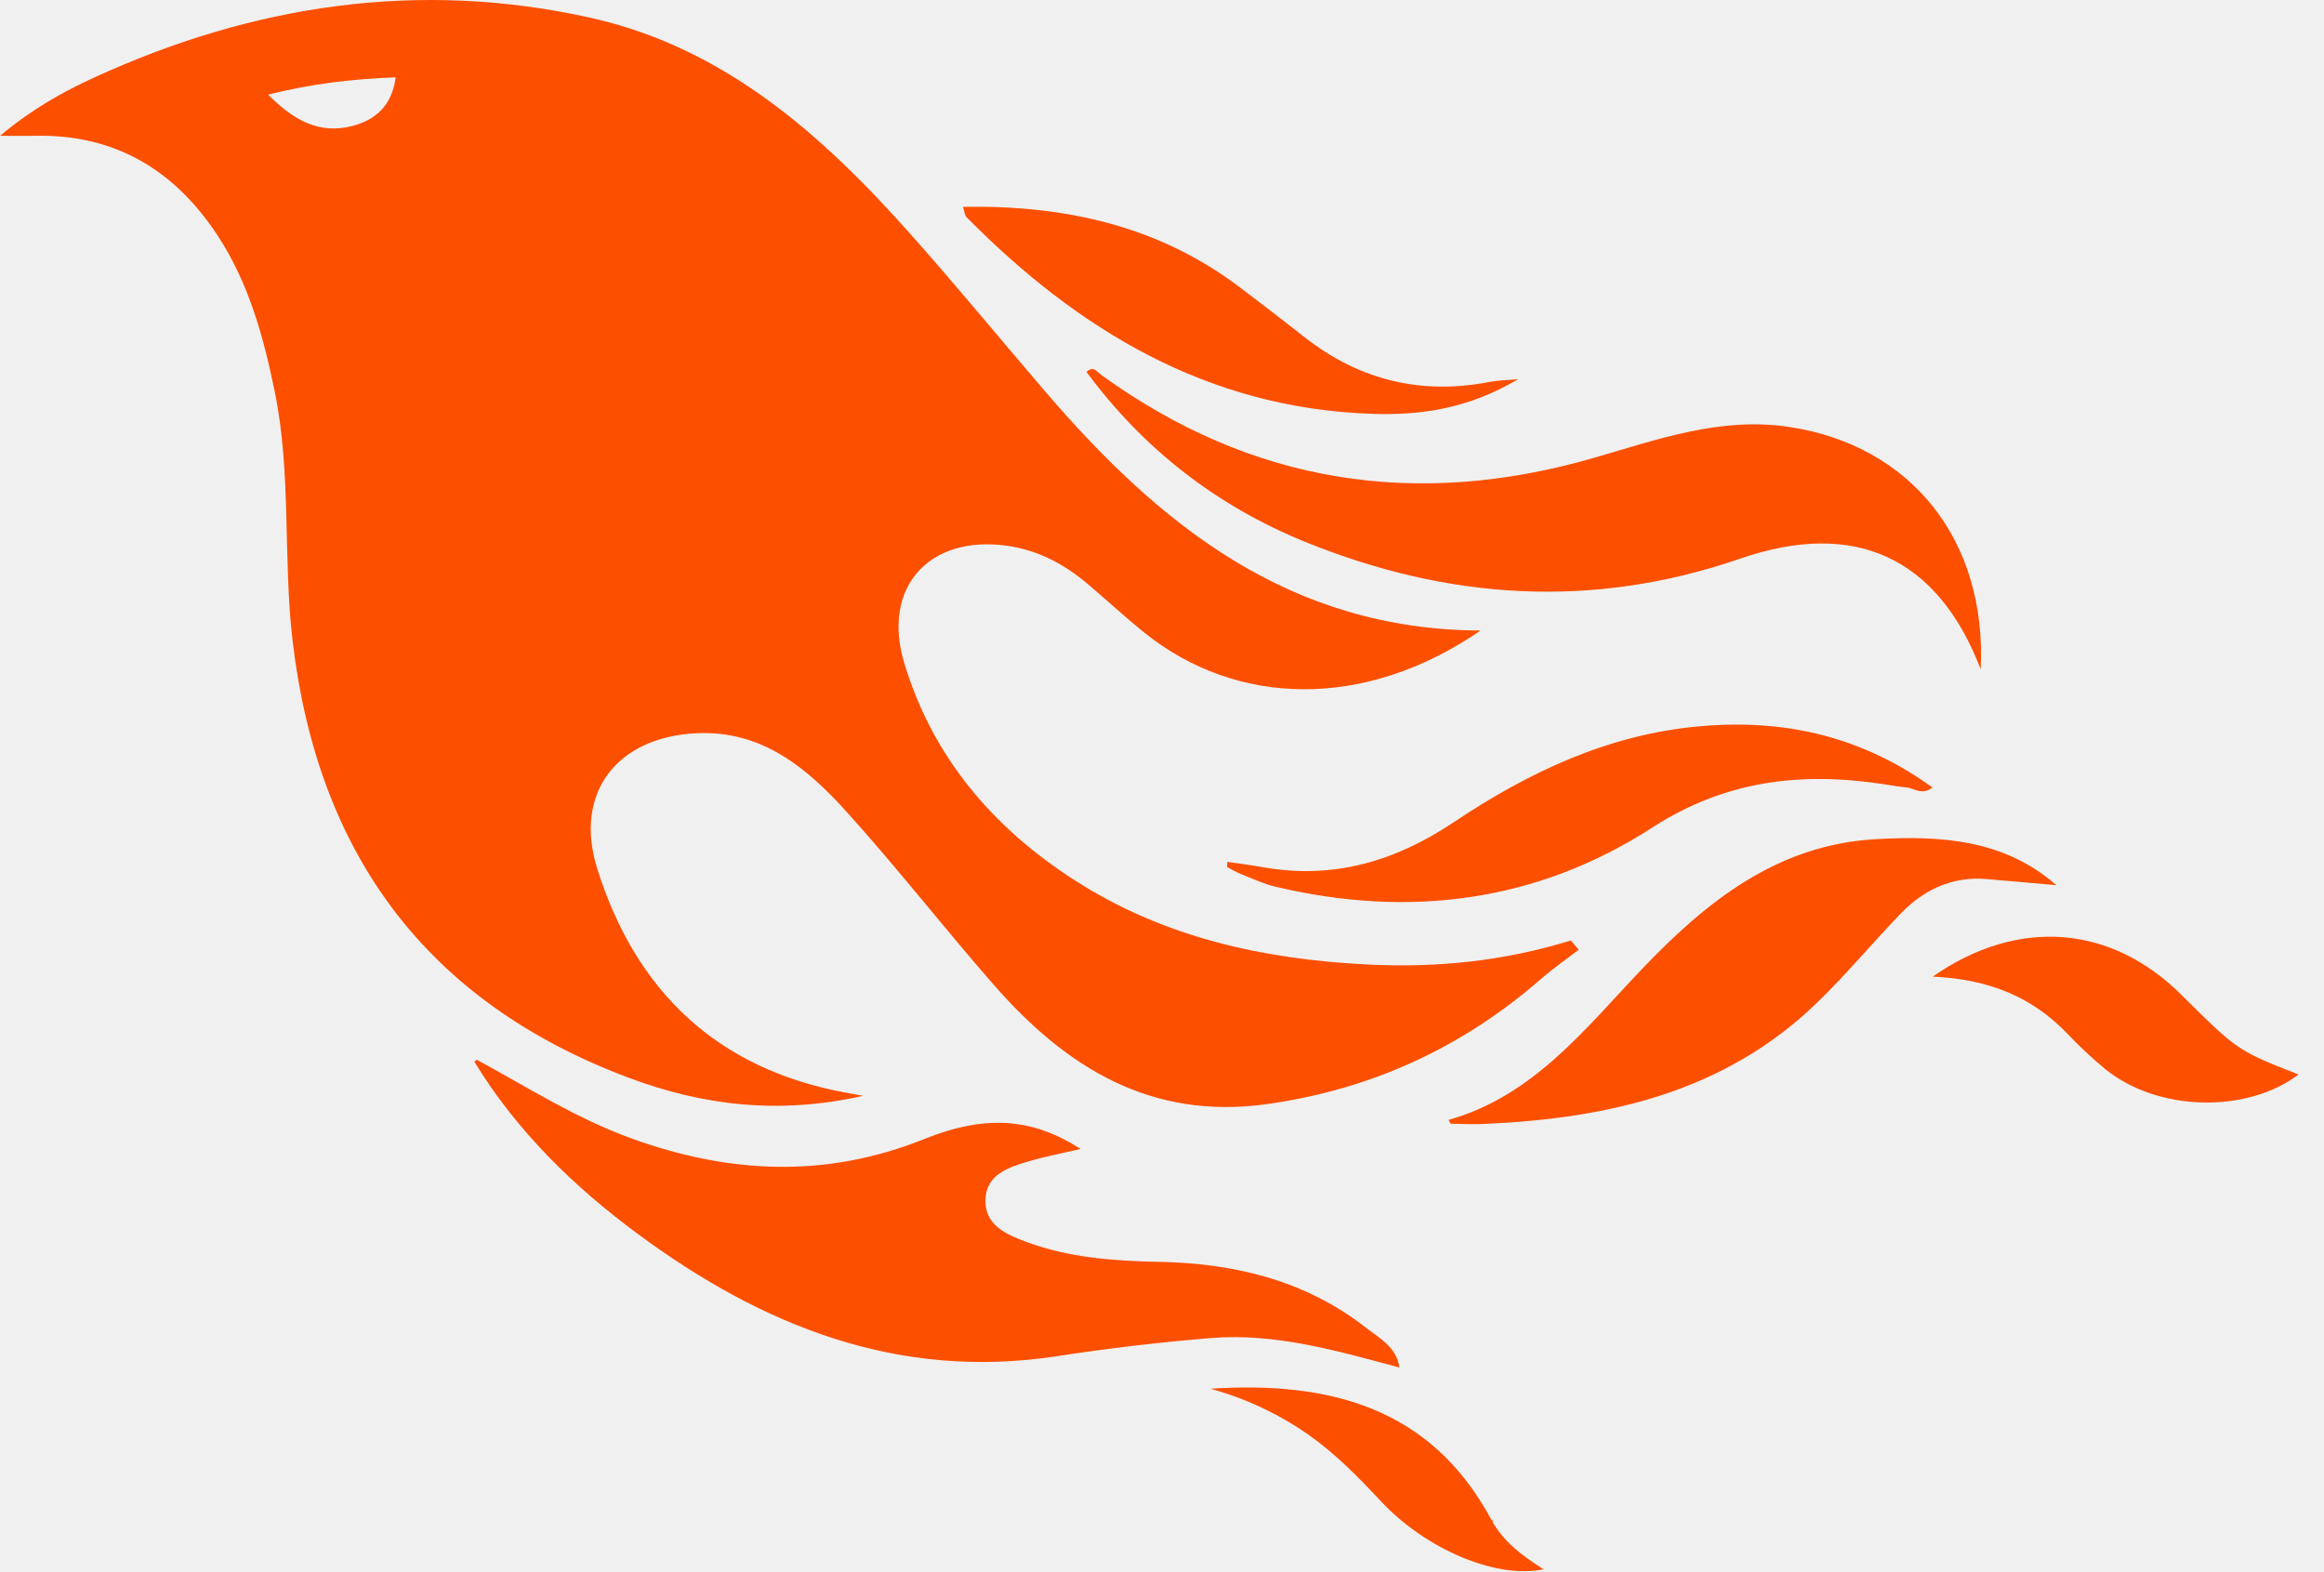
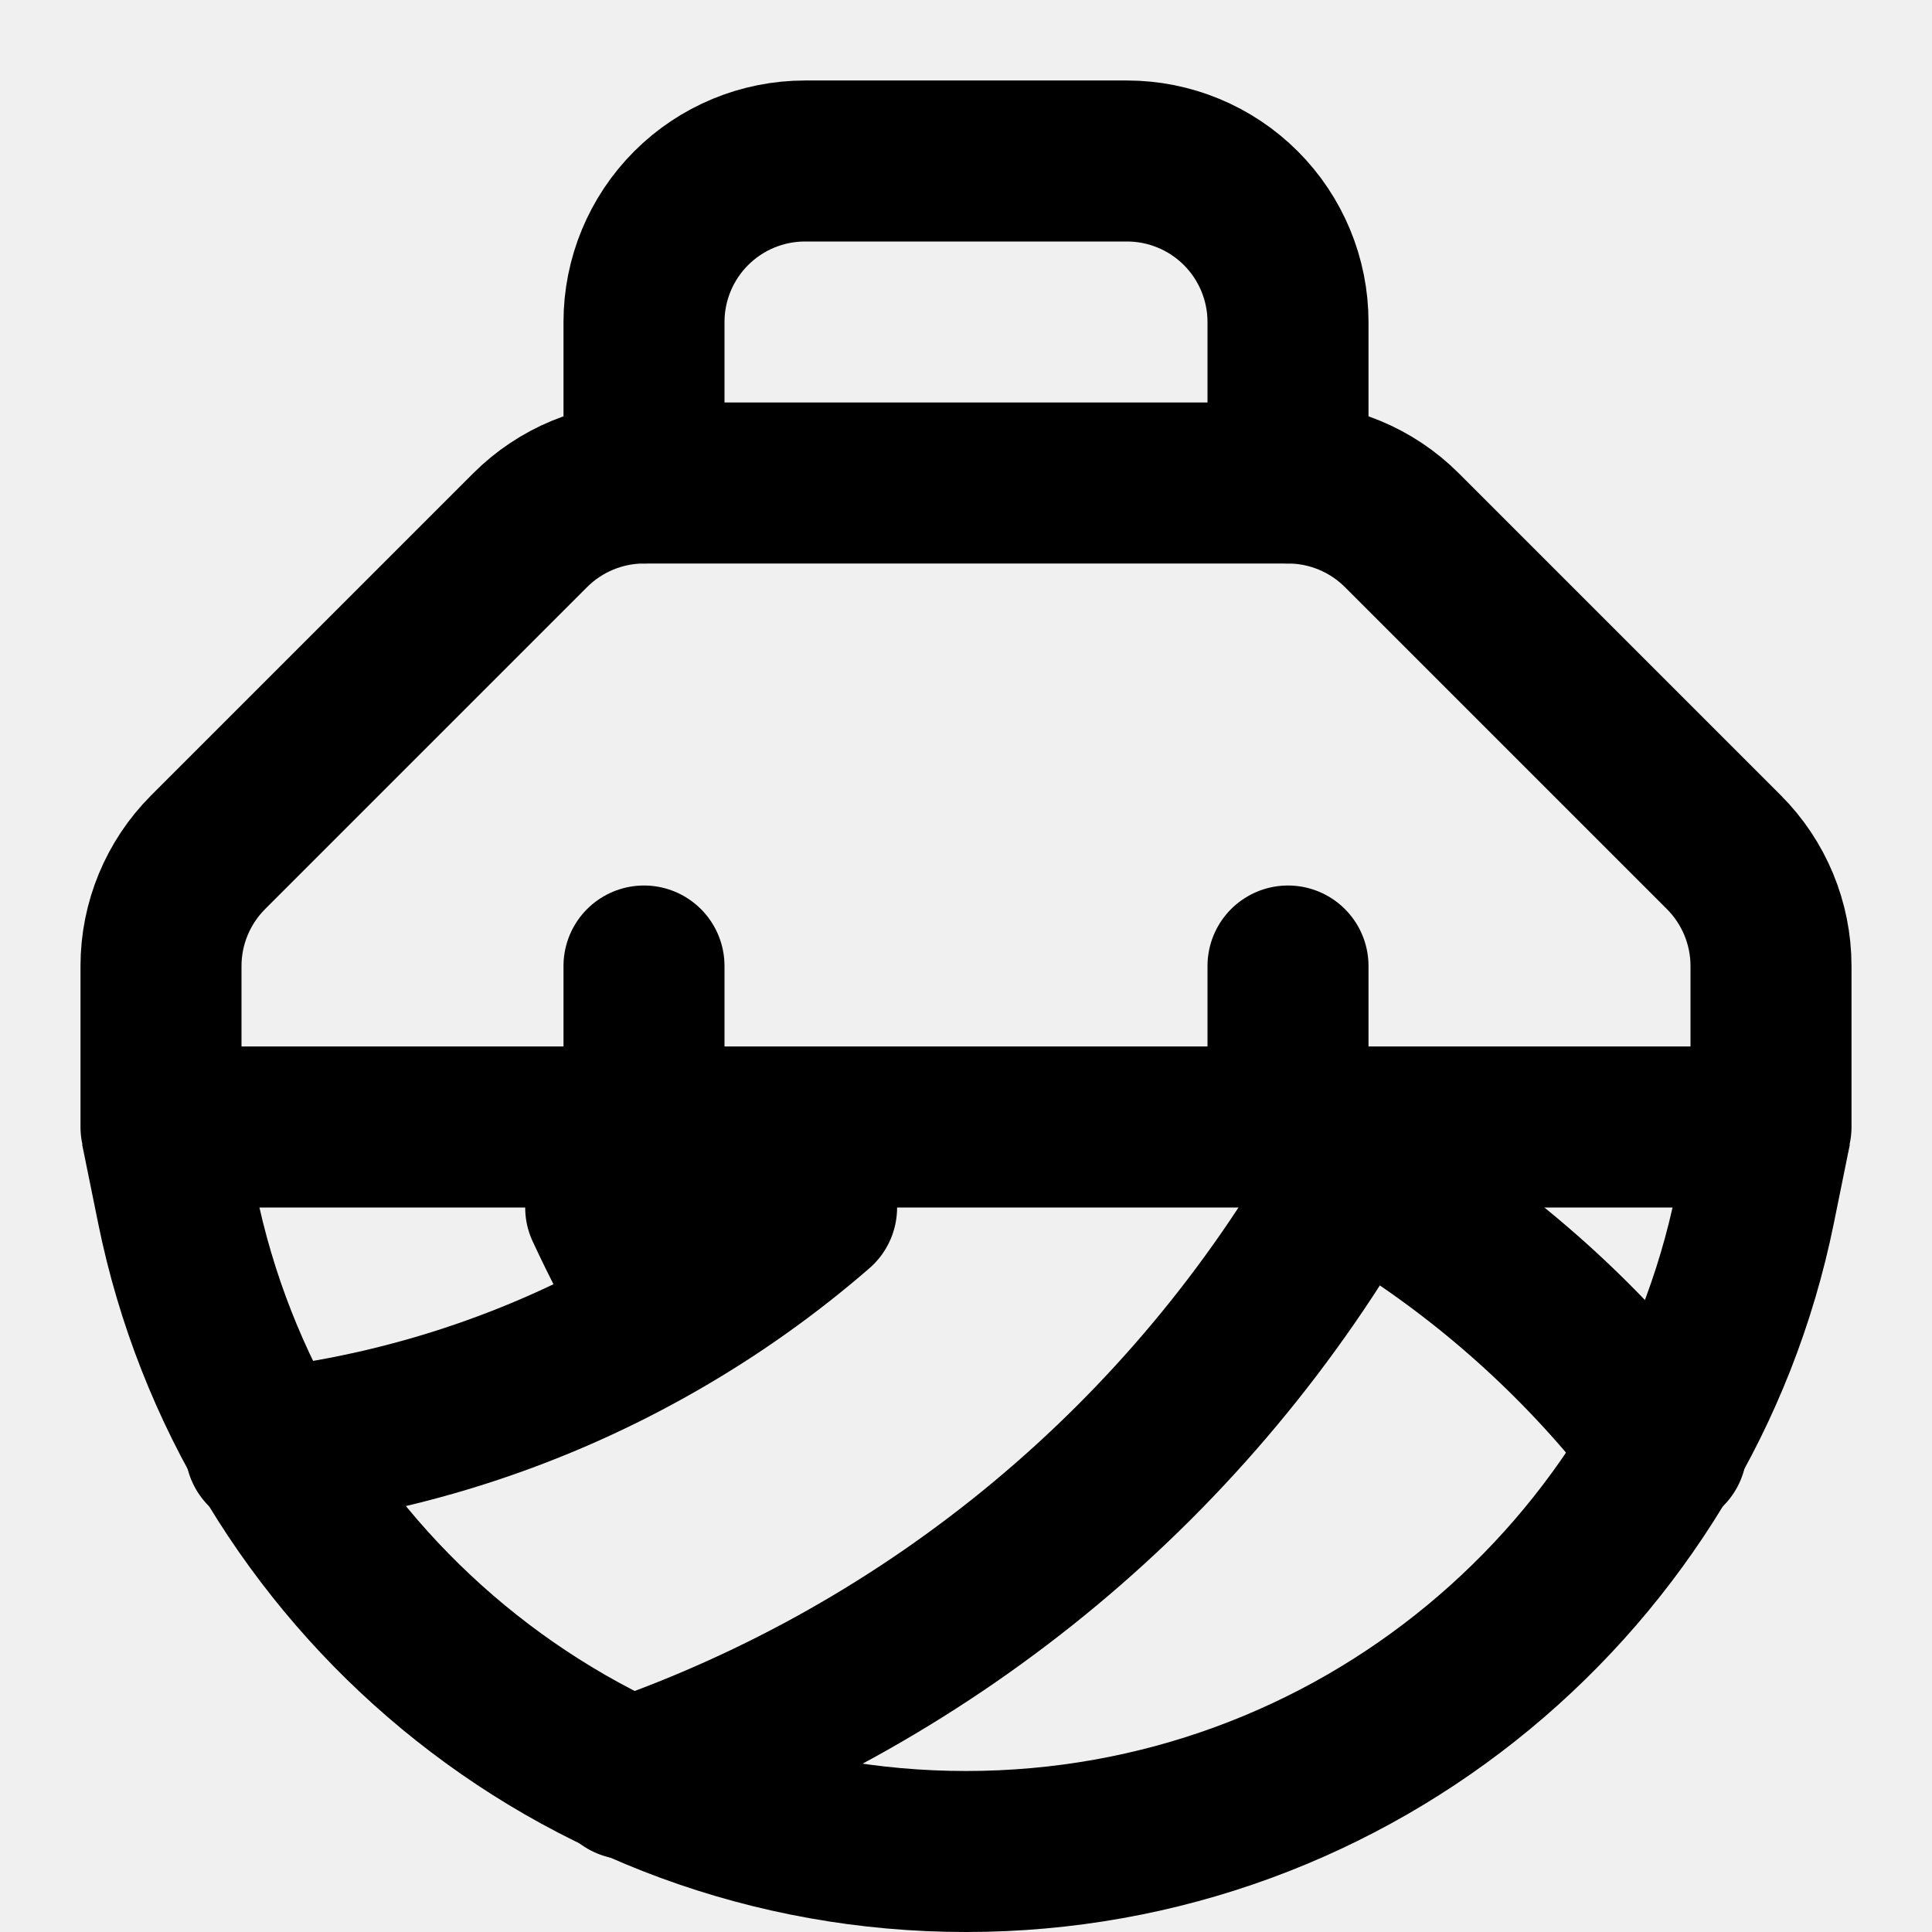
- <svg xmlns="http://www.w3.org/2000/svg" viewBox="0 0 71 48" fill="currentColor" aria-hidden="true">
-   <path d="m26.371 33.477-.552-.1c-3.92-.729-6.397-3.1-7.57-6.829-.733-2.324.597-4.035 3.035-4.148 1.995-.092 3.362 1.055 4.57 2.39 1.557 1.72 2.984 3.558 4.514 5.305 2.202 2.515 4.797 4.134 8.347 3.634 3.183-.448 5.958-1.725 8.371-3.828.363-.316.761-.592 1.144-.886l-.241-.284c-2.027.63-4.093.841-6.205.735-3.195-.16-6.24-.828-8.964-2.582-2.486-1.601-4.319-3.746-5.19-6.611-.704-2.315.736-3.934 3.135-3.6.948.133 1.746.56 2.463 1.165.583.493 1.143 1.015 1.738 1.493 2.8 2.25 6.712 2.375 10.265-.068-5.842-.026-9.817-3.24-13.308-7.313-1.366-1.594-2.7-3.216-4.095-4.785-2.698-3.036-5.692-5.71-9.79-6.623C12.8-.623 7.745.14 2.893 2.361 1.926 2.804.997 3.319 0 4.149c.494 0 .763.006 1.032 0 2.446-.064 4.28 1.023 5.602 3.024.962 1.457 1.415 3.104 1.761 4.798.513 2.515.247 5.078.544 7.605.761 6.494 4.08 11.026 10.26 13.346 2.267.852 4.591 1.135 7.172.555ZM10.751 3.852c-.976.246-1.756-.148-2.56-.962 1.377-.343 2.592-.476 3.897-.528-.107.848-.607 1.306-1.336 1.49Zm32.002 37.924c-.085-.626-.62-.901-1.04-1.228-1.857-1.446-4.03-1.958-6.333-2-1.375-.026-2.735-.128-4.031-.61-.595-.22-1.26-.505-1.244-1.272.015-.78.693-1 1.31-1.184.505-.15 1.026-.247 1.6-.382-1.46-.936-2.886-1.065-4.787-.3-2.993 1.202-5.943 1.06-8.926-.017-1.684-.608-3.179-1.563-4.735-2.408l-.077.057c1.29 2.115 3.034 3.817 5.004 5.271 3.793 2.8 7.936 4.471 12.784 3.73A66.714 66.714 0 0 1 37 40.877c1.98-.16 3.866.398 5.753.899Zm-9.14-30.345c-.105-.076-.206-.266-.42-.069 1.745 2.36 3.985 4.098 6.683 5.193 4.354 1.767 8.773 2.07 13.293.51 3.51-1.21 6.033-.028 7.343 3.38.19-3.955-2.137-6.837-5.843-7.401-2.084-.318-4.01.373-5.962.94-5.434 1.575-10.485.798-15.094-2.553Zm27.085 15.425c.708.059 1.416.123 2.124.185-1.6-1.405-3.55-1.517-5.523-1.404-3.003.17-5.167 1.903-7.14 3.972-1.739 1.824-3.31 3.87-5.903 4.604.043.078.054.117.066.117.35.005.699.021 1.047.005 3.768-.17 7.317-.965 10.14-3.7.89-.86 1.685-1.817 2.544-2.71.716-.746 1.584-1.159 2.645-1.07Zm-8.753-4.67c-2.812.246-5.254 1.409-7.548 2.943-1.766 1.18-3.654 1.738-5.776 1.37-.374-.066-.75-.114-1.124-.17l-.013.156c.135.07.265.151.405.207.354.14.702.308 1.07.395 4.083.971 7.992.474 11.516-1.803 2.221-1.435 4.521-1.707 7.013-1.336.252.038.503.083.756.107.234.022.479.255.795.003-2.179-1.574-4.526-2.096-7.094-1.872Zm-10.049-9.544c1.475.051 2.943-.142 4.486-1.059-.452.04-.643.04-.827.076-2.126.424-4.033-.04-5.733-1.383-.623-.493-1.257-.974-1.889-1.457-2.503-1.914-5.374-2.555-8.514-2.5.05.154.054.26.108.315 3.417 3.455 7.371 5.836 12.369 6.008Zm24.727 17.731c-2.114-2.097-4.952-2.367-7.578-.537 1.738.078 3.043.632 4.101 1.728a13 13 0 0 0 1.182 1.106c1.6 1.29 4.311 1.352 5.896.155-1.861-.726-1.861-.726-3.601-2.452Zm-21.058 16.06c-1.858-3.46-4.981-4.24-8.59-4.008a9.667 9.667 0 0 1 2.977 1.39c.84.586 1.547 1.311 2.243 2.055 1.38 1.473 3.534 2.376 4.962 2.07-.656-.412-1.238-.848-1.592-1.507Zl-.006.006-.036-.004.021.018.012.053Za.127.127 0 0 0 .015.043c.005.008.038 0 .058-.002Zl-.008.01.005.026.024.014Z" fill="#FD4F00" />
+ <svg xmlns="http://www.w3.org/2000/svg" width="24" height="24" viewBox="0 0 24 24" fill="none" stroke="black" stroke-width="2">
+   <path d="M10.144 15C9.534 15.529 8.873 15.999 8.169 16.403C6.673 17.264 5.015 17.807 3.3 18" stroke-linecap="round" stroke-linejoin="round" />
+   <path d="M16.8 14.6C14.815 18.114 11.614 20.781 7.8 22.1" stroke-linecap="round" stroke-linejoin="round" />
+   <path d="M20.7 18C19.812 16.824 18.729 15.811 17.5 15.005" stroke-linecap="round" stroke-linejoin="round" />
+   <path d="M7.524 15C7.729 15.441 7.955 15.875 8.2 16.3" stroke-linecap="round" stroke-linejoin="round" />
+   <path d="M21.8 15C20.873 19.564 16.838 23 12 23C7.162 23 3.127 19.564 2.2 15" stroke-linecap="square" stroke-linejoin="round" />
+   <path d="M22 14V12C22 11.47 21.789 10.961 21.414 10.586L17.414 6.586C17.039 6.211 16.53 6 16 6H8C7.47 6 6.961 6.211 6.586 6.586L2.586 10.586C2.211 10.961 2 11.47 2 12V14H22Z" stroke-linecap="round" stroke-linejoin="round" />
+   <path d="M16 6V4C16 3.47 15.789 2.961 15.414 2.586C15.039 2.211 14.53 2 14 2H10C9.47 2 8.961 2.211 8.586 2.586C8.211 2.961 8 3.47 8 4V6" stroke-linecap="round" stroke-linejoin="round" />
+   <path d="M16 12V14" stroke-linecap="round" stroke-linejoin="round" />
+   <path d="M8 12V14" stroke-linecap="round" stroke-linejoin="round" />
+   <style>
+ 		@media (prefers-color-scheme: dark) { svg { stroke: white; } }
+ 	</style>
</svg>
